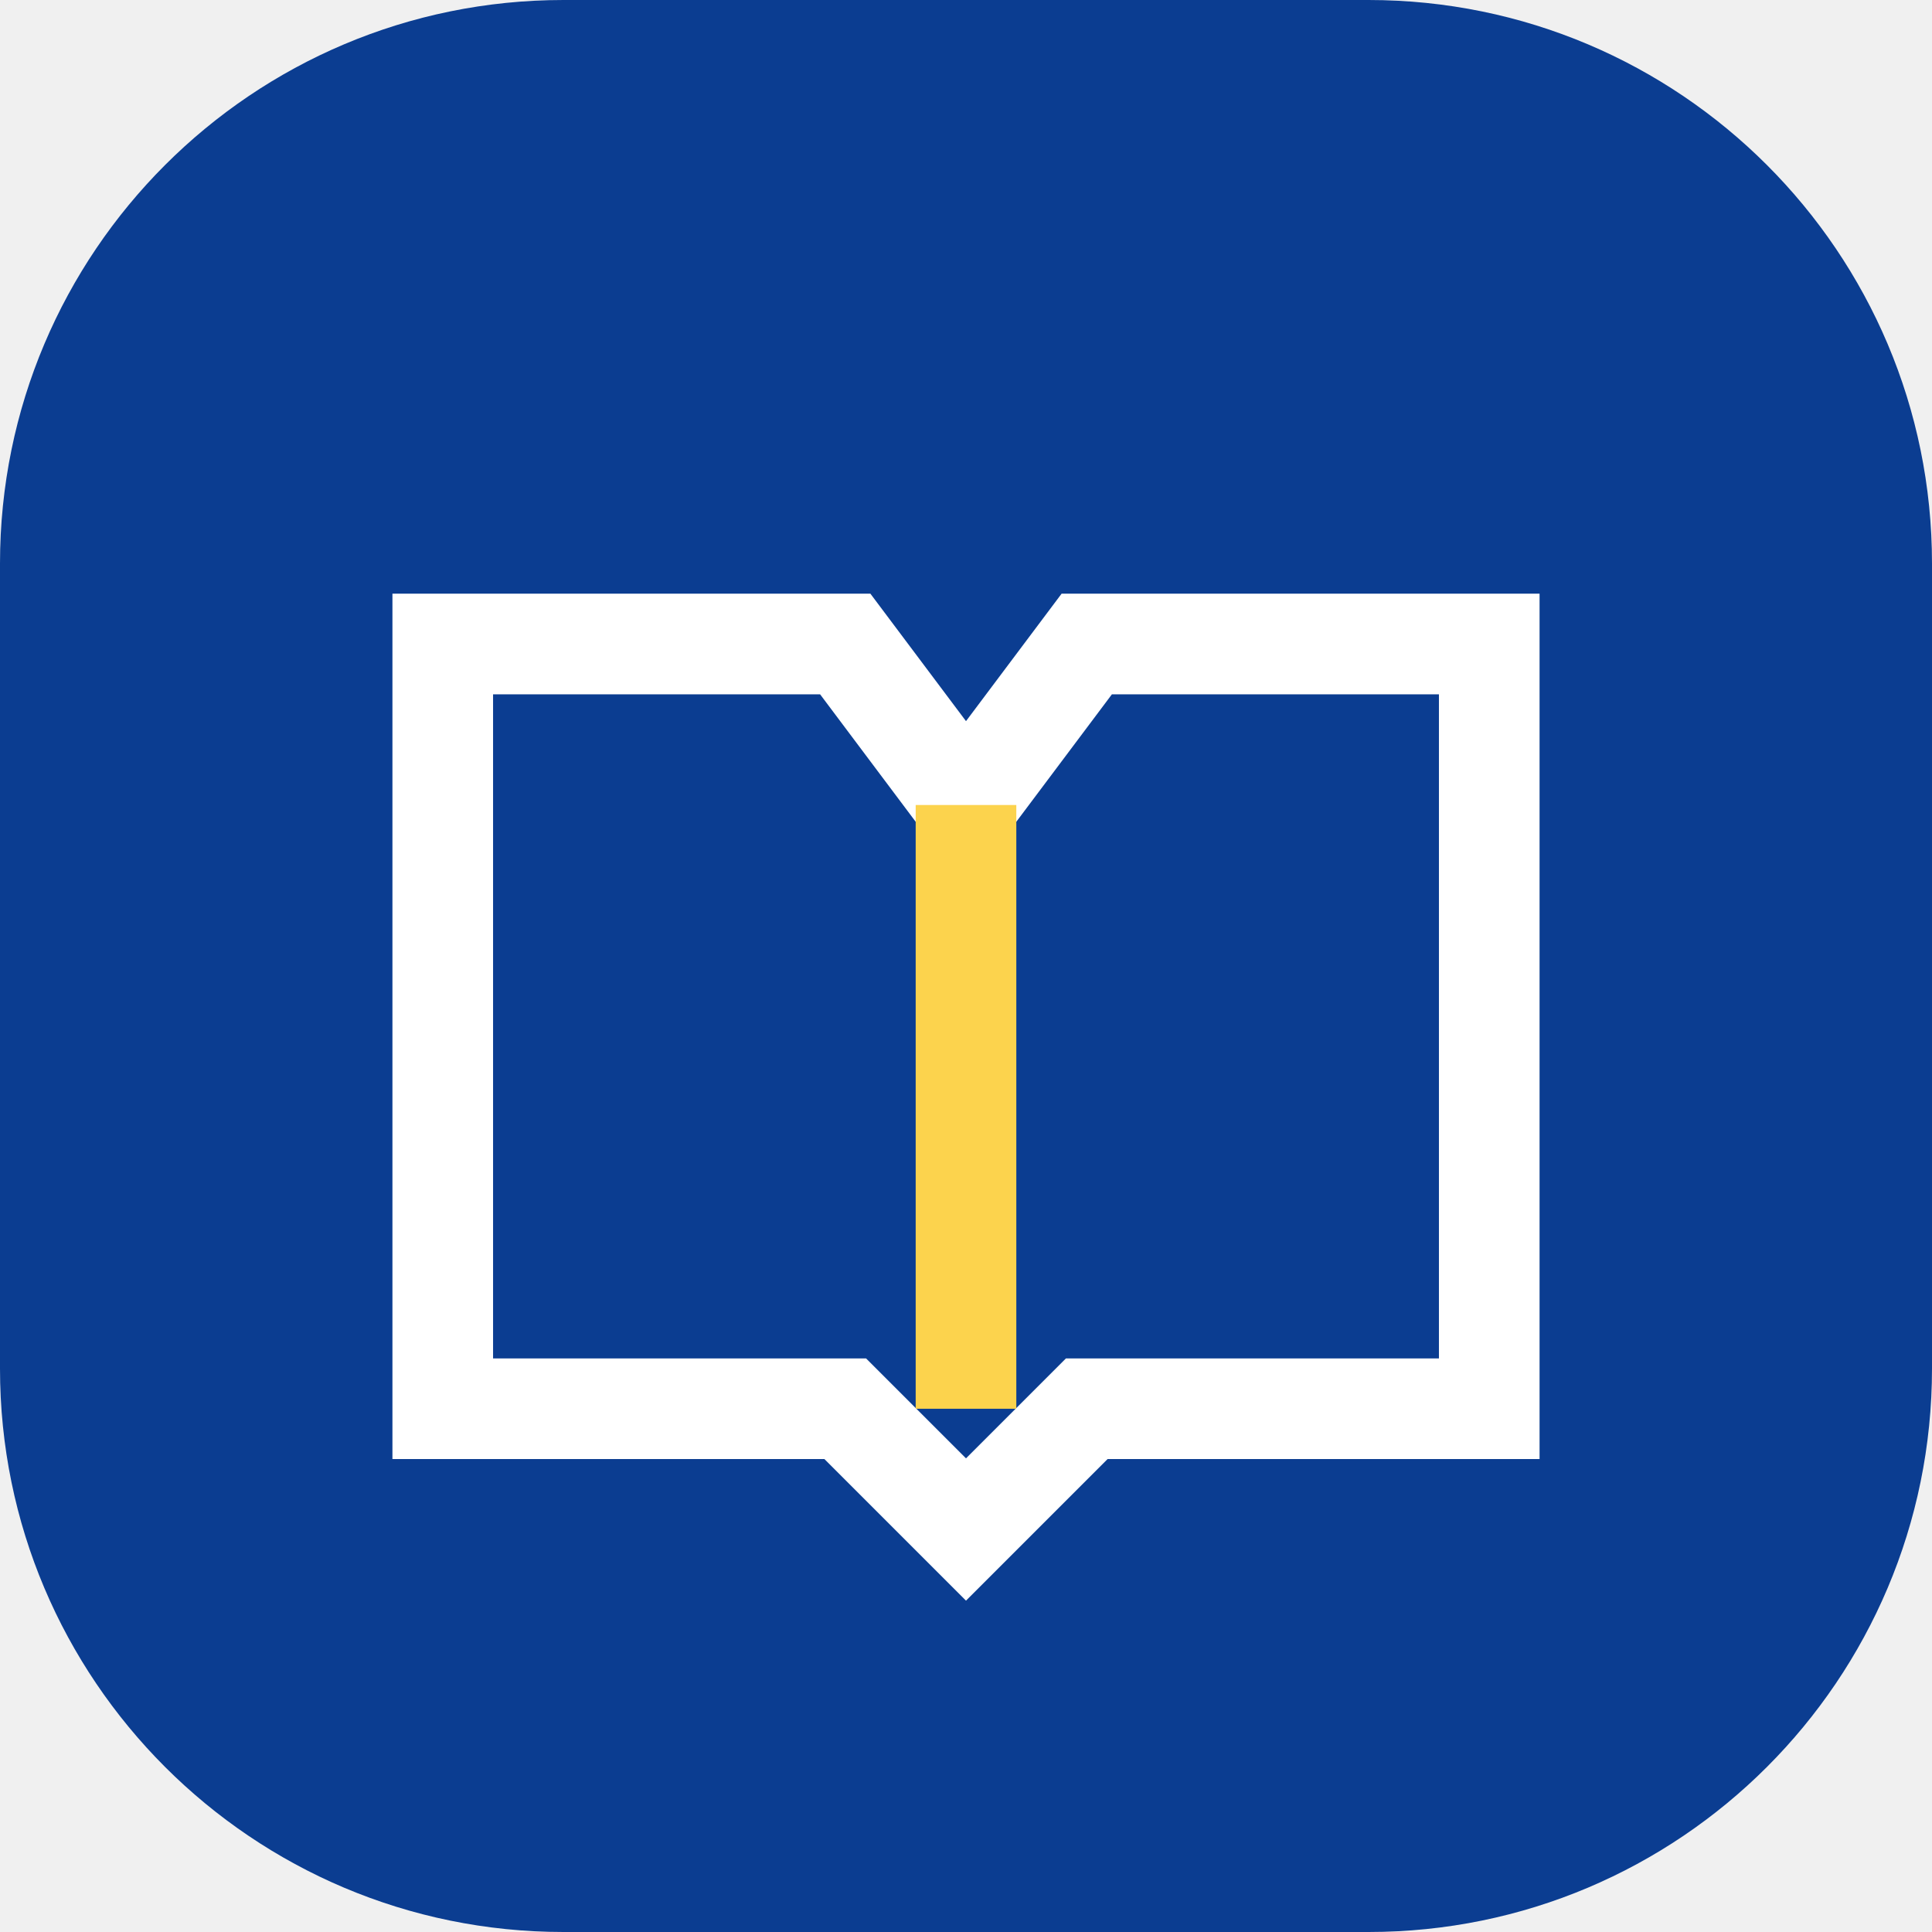
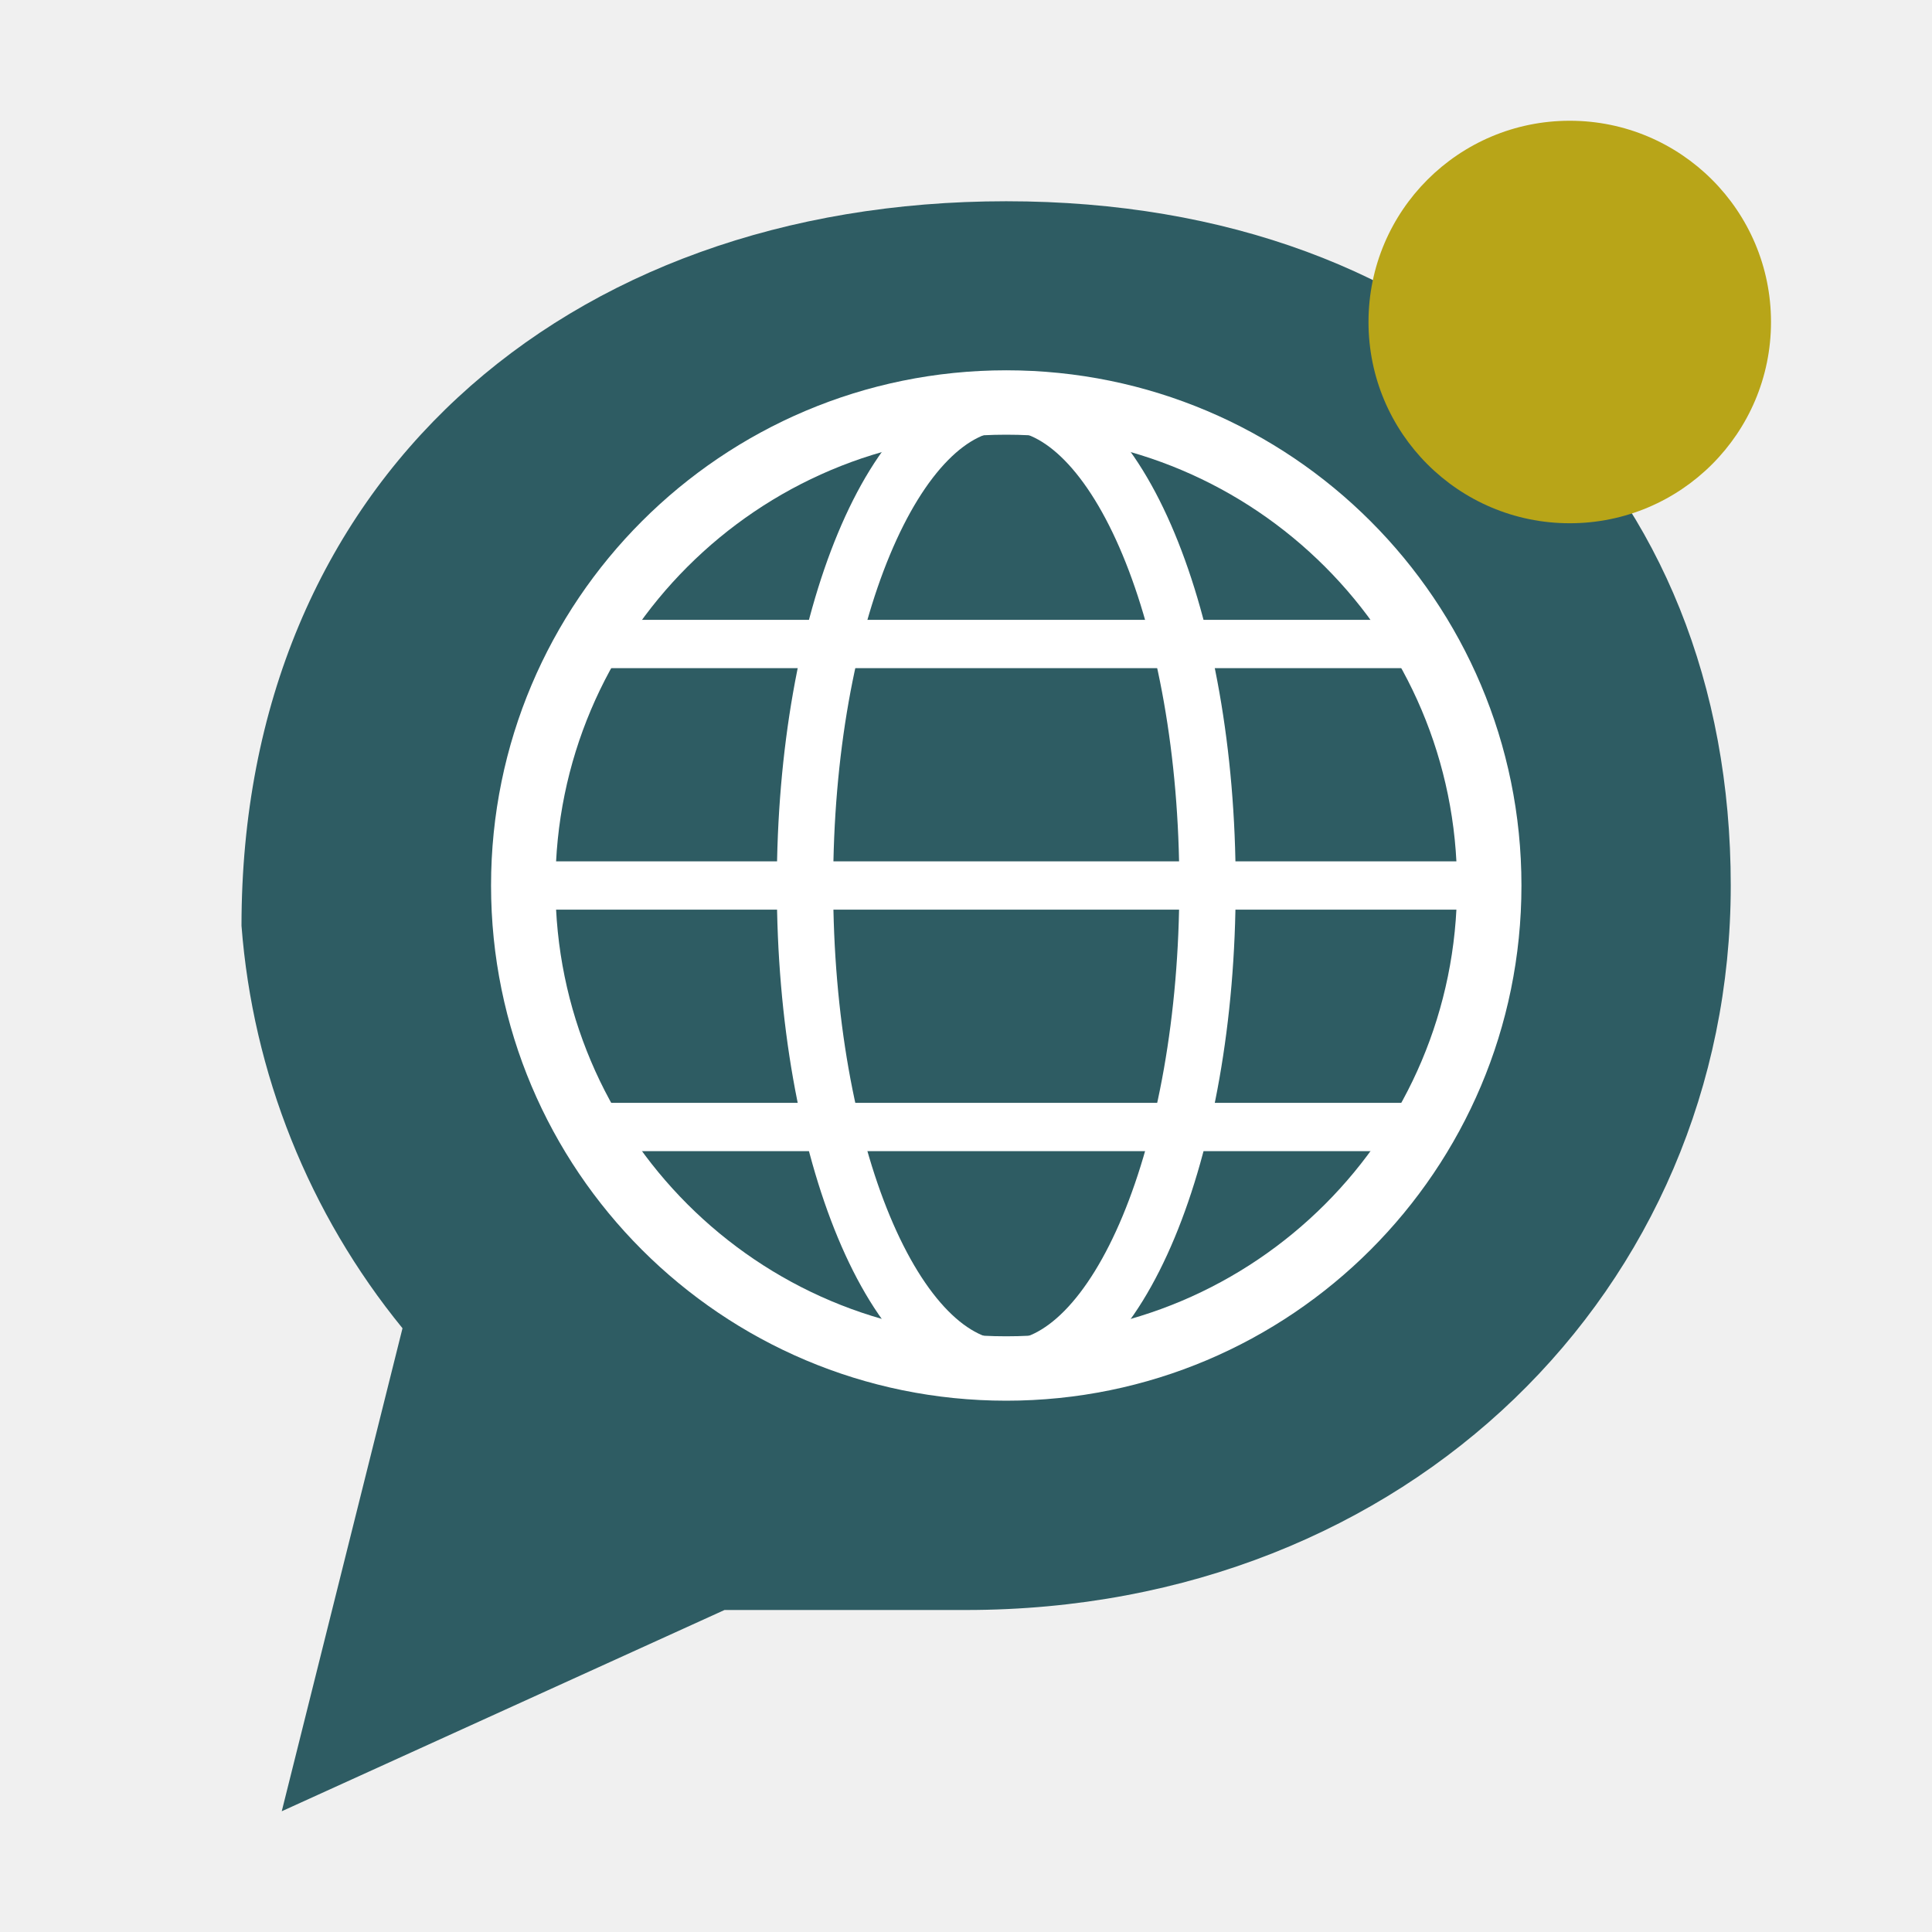
- <svg xmlns="http://www.w3.org/2000/svg" viewBox="0 0 48 48">
-   <rect width="48" height="48" rx="14" fill="#0b3d91" />
-   <path d="M11 16h10l3 4 3-4h10v19H27l-3 3-3-3H11z" fill="none" stroke="white" stroke-width="2.5" />
-   <path d="M24 20v15" stroke="#fcd34d" stroke-width="2.5" />
+ <svg xmlns="http://www.w3.org/2000/svg" viewBox="0 0 48 48" fill="none">
+   <path d="M6 23C6 12 14 5 25 5s18 7 18 17-8 18-19 18h-6L7 45l3-12a18 18 0 0 1-4-10Z" fill="#2e5c63" />
+   <circle cx="25" cy="22" r="12" stroke="#fff" stroke-width="1.6" />
+   <ellipse cx="25" cy="22" rx="5" ry="12" stroke="#fff" stroke-width="1.4" />
+   <path d="M13 22h24M15 16h20M15 28h20" stroke="#fff" stroke-width="1.2" />
+   <circle cx="39" cy="8" r="5" fill="#b8a518" />
</svg>
